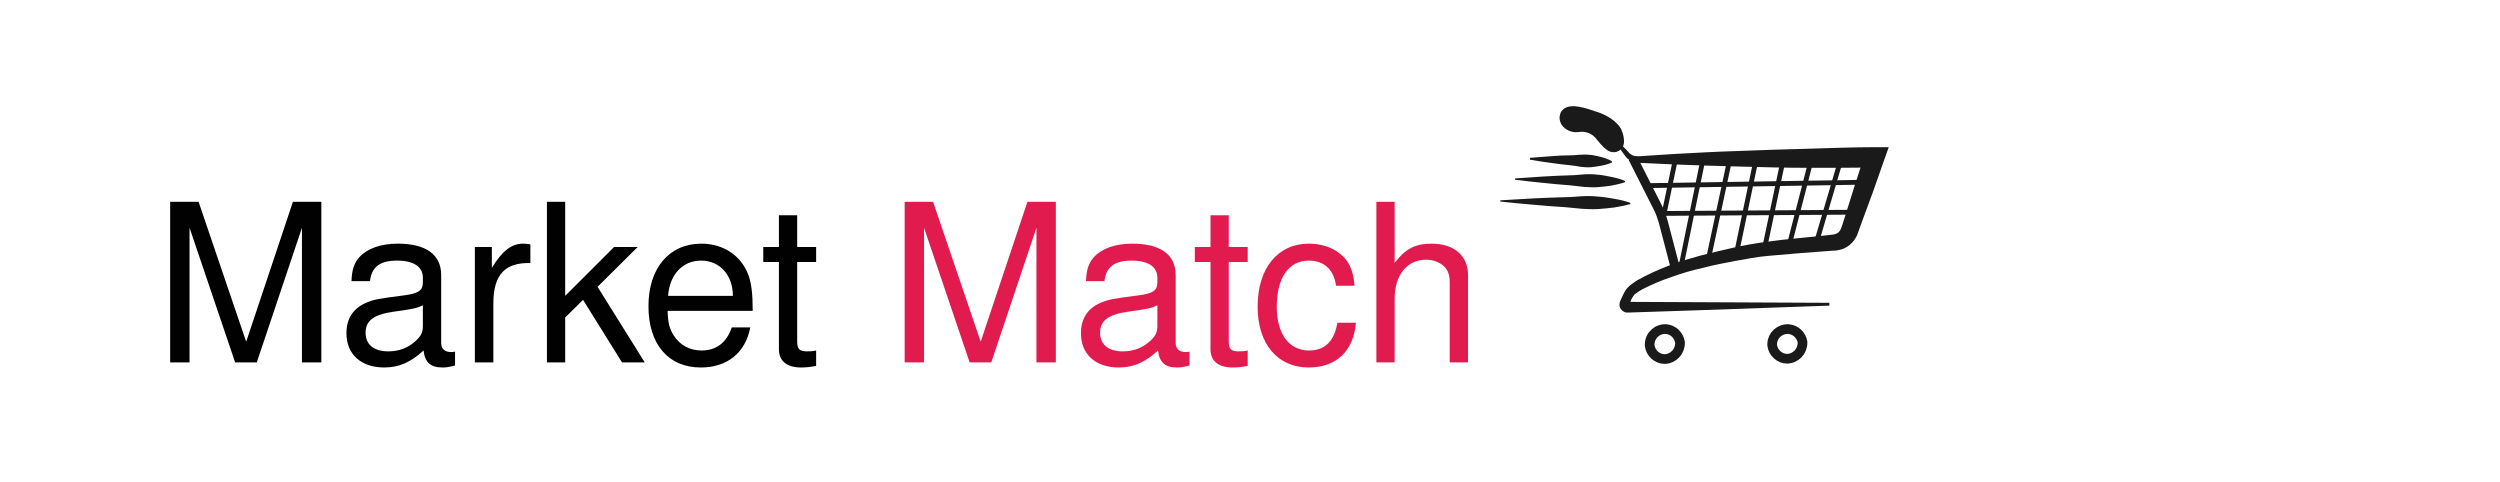
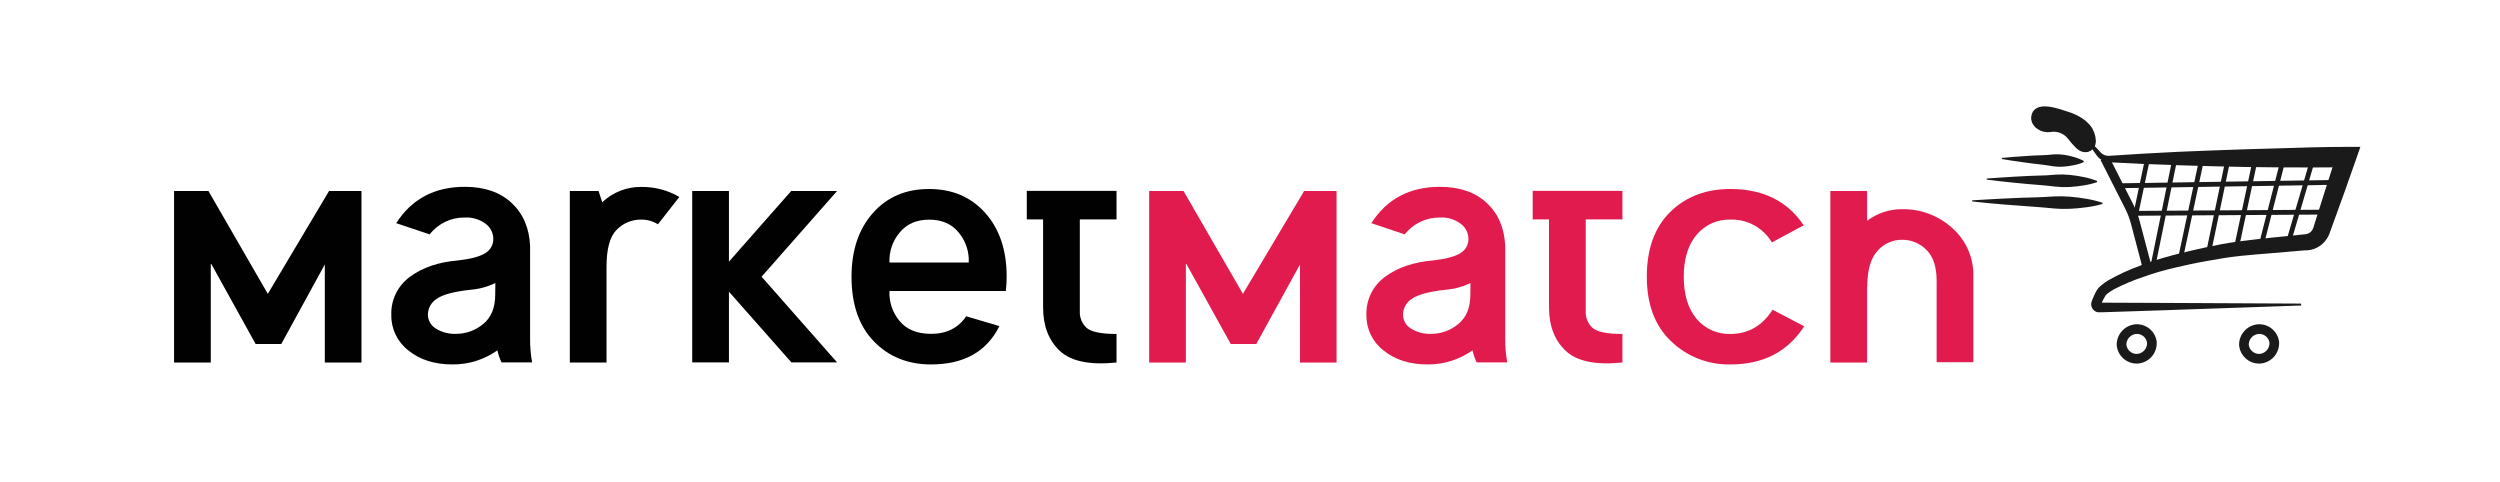
- <svg xmlns="http://www.w3.org/2000/svg" version="1.1" id="Capa_1" x="0px" y="0px" viewBox="0 0 800 154" style="enable-background:new 0 0 800 154;" xml:space="preserve">
-   <style type="text/css">
- 	.st0{fill:#1A1A1A;}
- 	.st1{fill:none;stroke:#1A1A1A;stroke-width:6.2;stroke-miterlimit:10;}
- 	.st2{fill:none;stroke:#1A1A1A;stroke-width:3.1;stroke-miterlimit:10;}
- 	.st3{fill:none;stroke:#1A1A1A;stroke-width:1.55;stroke-miterlimit:10;}
- 	.st4{fill:none;stroke:#1A1A1A;stroke-width:2.91;stroke-miterlimit:10;}
- 	.st5{fill:#010101;}
- 	.st6{font-family:'Helvetica';}
- 	.st7{font-size:70.5px;}
- 	.st8{fill:#E11B4D;}
- </style>
-   <path class="st0" d="M585.4,97.8l-42.5,1.5l-21.3,0.7H521h-0.2c-0.1,0-0.3,0-0.4,0c-0.3,0-0.5-0.1-0.8-0.3c-1-0.5-1.6-1.7-1.3-2.8  c0-0.1,0.1-0.3,0.1-0.4l0.1-0.2l0.1-0.3l0.3-0.6c0.2-0.4,0.4-0.9,0.6-1.3c0.2-0.5,0.5-0.9,0.8-1.4c0.1-0.1,0.2-0.2,0.3-0.4  c0.1-0.1,0.2-0.2,0.3-0.3c0.2-0.2,0.4-0.4,0.6-0.6c0.8-0.6,1.6-1.2,2.4-1.7c3.2-1.8,6.5-3.3,9.9-4.6c1.6-0.6,3.4-1.3,5.1-1.8  s3.5-1,5.2-1.5c3.5-0.9,6.9-1.7,10.4-2.5s7-1.4,10.6-1.9s7.1-0.9,10.6-1.2l10.6-1.1l0.6-0.1l0.3-0.1c0.2-0.1,0.4-0.1,0.6-0.2  c0.4-0.2,0.7-0.5,1-0.9c0.3-0.5,0.5-1.1,0.7-1.7l0.8-2.5c2.1-6.8,4.2-13.5,6.5-20.2l3.1,4.2c-7.2,0.1-14.4,0.1-21.5,0.1  s-14.4-0.2-21.6-0.4s-14.4-0.4-21.6-0.7c-3.6-0.2-7.2-0.3-10.8-0.5c-0.5,0-1-0.1-1.5-0.2c-0.5-0.1-1-0.4-1.5-0.7  c-0.5-0.3-0.9-0.7-1.2-1.1l-0.8-1.1c-1.1-1.5-2.1-2.9-3.1-4.4l0.5-0.4c1.2,1.3,2.5,2.6,3.8,3.9l0.9,1c0.3,0.2,0.6,0.4,0.9,0.6  c0.3,0.1,0.7,0.2,1,0.3c0.4,0,0.8,0,1.1,0c3.6-0.2,7.2-0.5,10.8-0.7c7.2-0.4,14.4-0.8,21.5-1c7.2-0.3,14.4-0.5,21.5-0.7  s14.4-0.5,21.6-0.5h4.5l-1.5,4.2c-2.3,6.7-4.7,13.4-7.2,20l-0.9,2.5c-0.2,0.4-0.2,0.7-0.5,1.4c-0.3,0.6-0.6,1.2-1,1.7  c-0.8,1.1-1.8,1.9-3,2.5c-0.6,0.3-1.2,0.5-1.9,0.6c-0.3,0.1-0.7,0.1-1,0.2h-0.7L576.1,81c-3.5,0.3-7,0.6-10.5,0.9s-6.9,1-10.3,1.6  s-6.9,1.3-10.3,2.2c-1.7,0.4-3.4,0.8-5.1,1.3s-3.3,1-4.9,1.6c-3.3,1.1-6.4,2.4-9.5,4c-0.7,0.4-1.4,0.8-2,1.3l-0.4,0.3  c0,0-0.1,0.1-0.1,0.1c0,0-0.1,0.1-0.1,0.1c-0.2,0.3-0.4,0.6-0.6,0.9c-0.2,0.4-0.4,0.7-0.5,1.1l-0.3,0.6l-0.1,0.3c0,0-0.1,0.1,0,0.1  s0,0,0-0.1c0-0.2-0.1-0.5-0.3-0.6c-0.1,0-0.1,0-0.2-0.1h0.7l21.3,0.1l42.5,0.2L585.4,97.8z" />
-   <path class="st1" d="M516.5,45.6c-0.4,0.2-1.5-0.9-3.1-2.9c-2-2.7-5.4-4.1-8.7-3.5c-1.2,0.2-2.9-0.8-2.5-1.8  c0.1-0.3,1.5-0.9,7.1,1.1c1.5,0.4,5.1,1.7,6.7,4.2C516.4,43.5,516.8,45.4,516.5,45.6z" />
-   <path class="st2" d="M533.1,105.3c-2.8-0.1-5.1,2-5.2,4.8c0,0.2,0,0.3,0,0.5c0.3,2.4,2.4,4.3,4.8,4.3c2.8-0.1,4.9-2.4,4.9-5.1  c0-0.1,0-0.2,0-0.3C537.2,107.2,535.4,105.5,533.1,105.3z" />
-   <path class="st2" d="M572.3,105.3c-2.8-0.1-5.1,2-5.2,4.7c0,0.2,0,0.3,0,0.5c0.3,2.4,2.4,4.3,4.8,4.3c2.8-0.1,4.9-2.4,4.9-5.1  c0-0.1,0-0.2,0-0.3C576.4,107.2,574.6,105.5,572.3,105.3z" />
-   <line class="st3" x1="589.3" y1="50.3" x2="581.1" y2="78.1" />
-   <line class="st3" x1="579.8" y1="50.3" x2="572.4" y2="79" />
-   <line class="st3" x1="570.9" y1="49.8" x2="564.6" y2="79.7" />
-   <line class="st3" x1="562.1" y1="50.3" x2="555.6" y2="81.4" />
-   <line class="st3" x1="553.7" y1="50.2" x2="546.6" y2="83.3" />
-   <line class="st3" x1="545.2" y1="49.8" x2="538" y2="84.9" />
-   <path class="st4" d="M522.5,50.6l7.8,15.4c0.9,1.7,1.5,3.4,2,5.2l3.9,14.9" />
-   <line class="st3" x1="536.2" y1="50.7" x2="532.1" y2="70.3" />
-   <line class="st3" x1="597.1" y1="58.3" x2="527" y2="59.4" />
-   <line class="st3" x1="593.9" y1="67.9" x2="531.6" y2="68.3" />
-   <path class="st0" d="M489.6,50.5c2.2-0.2,4.4-0.3,6.6-0.5s4.4-0.3,6.6-0.3c1.1,0,2.2-0.2,3.3-0.2c1.1-0.1,2.2,0,3.3,0.1  c1.1,0.2,2.2,0.4,3.2,0.7c1.1,0.3,2.2,0.7,3.2,1.3v0.4c-1.1,0.5-2.2,0.8-3.3,1c-1.1,0.2-2.2,0.4-3.3,0.5c-1.1,0.1-2.2,0-3.3-0.1  c-1.1-0.2-2.2-0.4-3.3-0.5c-2.2-0.2-4.3-0.5-6.5-0.8s-4.3-0.6-6.5-1V50.5z" />
-   <path class="st0" d="M484.8,57.1c3-0.2,5.9-0.4,8.8-0.6s5.9-0.3,8.8-0.4c1.5,0,3-0.2,4.4-0.3c1.5-0.1,2.9-0.1,4.4,0.1  c1.5,0.1,2.9,0.4,4.4,0.7c1.5,0.3,3,0.7,4.4,1.3v0.4c-1.4,0.5-2.9,0.8-4.4,1.1c-1.5,0.2-2.9,0.4-4.4,0.5c-1.5,0.1-2.9,0-4.4-0.1  c-1.5-0.2-2.9-0.3-4.4-0.5c-2.9-0.2-5.9-0.5-8.8-0.8c-2.9-0.3-5.9-0.6-8.8-1L484.8,57.1z" />
-   <path class="st0" d="M480.1,64.1c3.5-0.2,7-0.4,10.4-0.6s7-0.3,10.4-0.4c1.7,0,3.5-0.2,5.2-0.3c1.7-0.1,3.5-0.1,5.2,0.1  c1.7,0.1,3.5,0.4,5.2,0.7c1.8,0.3,3.5,0.7,5.2,1.3v0.4c-1.7,0.5-3.5,0.8-5.2,1.1c-1.7,0.2-3.5,0.4-5.2,0.5c-1.7,0.1-3.5,0-5.2-0.1  c-1.7-0.2-3.5-0.3-5.2-0.5c-3.5-0.2-7-0.5-10.4-0.8s-6.9-0.6-10.4-1L480.1,64.1z" />
-   <text transform="matrix(1 0 0 1 49.17 115.97)" class="st5 st6 st7">Market</text>
-   <text transform="matrix(1 0 0 1 284.21 115.97)" class="st8 st6 st7">Match</text>
+ <svg xmlns="http://www.w3.org/2000/svg" id="Capa_1" data-name="Capa 1" viewBox="0 0 800 154.01">
+   <path d="M736.39,97.76l-42.5,1.47-21.26.7-.66,0h-.22a3,3,0,0,1-.41,0,2.41,2.41,0,0,1-.78-.27,2.62,2.62,0,0,1-1.33-2.82,1.74,1.74,0,0,1,.11-.39l.07-.2.13-.32.26-.64c.18-.43.37-.86.58-1.29a11.28,11.28,0,0,1,.76-1.36c.08-.12.18-.25.29-.39a3,3,0,0,1,.33-.35c.19-.18.38-.38.58-.55a18.5,18.5,0,0,1,2.4-1.7,66.94,66.94,0,0,1,9.93-4.57c1.63-.63,3.38-1.29,5.11-1.83s3.46-1,5.2-1.5c3.46-.92,6.94-1.74,10.43-2.5s7-1.45,10.63-1.94,7.09-.86,10.63-1.24L737.26,75l.63-.06.33-.07a2.93,2.93,0,0,0,.64-.25,2.82,2.82,0,0,0,1-.9,5.24,5.24,0,0,0,.66-1.66l.8-2.54c2.14-6.76,4.25-13.53,6.47-20.25l3.06,4.22c-7.19.13-14.37.11-21.55.07s-14.37-.16-21.56-.37-14.37-.4-21.56-.71q-5.38-.23-10.78-.53a7.17,7.17,0,0,1-1.55-.18,5.12,5.12,0,0,1-1.51-.67,5,5,0,0,1-1.2-1.1l-.81-1.12c-1.06-1.45-2.08-2.93-3.12-4.4l.48-.4c1.25,1.29,2.53,2.57,3.78,3.87l.91,1a3.43,3.43,0,0,0,.88.6,3.27,3.27,0,0,0,1,.28,5.66,5.66,0,0,0,1.14,0q5.39-.37,10.77-.68,10.77-.63,21.54-1c7.18-.31,14.37-.47,21.55-.69S743.63,47,750.81,47l4.51,0-1.46,4.2c-2.31,6.7-4.74,13.36-7.15,20l-.9,2.5c-.16.45-.25.73-.53,1.44a8.57,8.57,0,0,1-1,1.7,8.38,8.38,0,0,1-3,2.48,8.68,8.68,0,0,1-1.86.63c-.31.07-.65.11-1,.15l-.7,0L727.12,81c-3.52.28-7,.56-10.52.92s-6.89,1-10.34,1.59-6.89,1.35-10.3,2.15c-1.7.41-3.4.83-5.06,1.31s-3.26,1-4.94,1.61a63.72,63.72,0,0,0-9.5,4,15.31,15.31,0,0,0-2,1.31l-.4.35a1.37,1.37,0,0,0-.13.13.61.61,0,0,0-.11.14,7.07,7.07,0,0,0-.56.94c-.19.36-.37.74-.55,1.12l-.26.59-.12.29s-.06.14-.05.11,0,0,0-.08a.52.52,0,0,0-.28-.57,1,1,0,0,0-.16-.06h.7l21.26.09,42.53.21Z" fill="#1a1a1a" />
+   <path d="M667.46,45.59c-.44.23-1.5-.91-3.11-2.91a8.89,8.89,0,0,0-8.72-3.49c-1.16.19-2.91-.78-2.52-1.75.1-.26,1.47-.9,7.08,1.07,1.49.42,5.13,1.65,6.69,4.17C667.37,43.49,667.82,45.39,667.46,45.59Z" fill="none" stroke="#1a1a1a" stroke-miterlimit="10" stroke-width="6.2" />
+   <path d="M684.13,105.31a5,5,0,0,0-5.23,5.23,4.9,4.9,0,0,0,4.84,4.27,5,5,0,0,0,4.85-5.43A4.86,4.86,0,0,0,684.13,105.31Z" fill="none" stroke="#1a1a1a" stroke-miterlimit="10" stroke-width="3.1" />
+   <path d="M723.3,105.31a5,5,0,0,0-5.24,5.23,4.92,4.92,0,0,0,4.85,4.27,5,5,0,0,0,4.85-5.43A4.86,4.86,0,0,0,723.3,105.31Z" fill="none" stroke="#1a1a1a" stroke-miterlimit="10" stroke-width="3.1" />
+   <line x1="740.29" y1="50.32" x2="732.13" y2="78.12" fill="none" stroke="#1a1a1a" stroke-miterlimit="10" stroke-width="1.55" />
+   <line x1="730.8" y1="50.32" x2="723.44" y2="79.03" fill="none" stroke="#1a1a1a" stroke-miterlimit="10" stroke-width="1.55" />
+   <line x1="721.94" y1="49.85" x2="715.57" y2="79.72" fill="none" stroke="#1a1a1a" stroke-miterlimit="10" stroke-width="1.55" />
+   <line x1="713.1" y1="50.32" x2="706.62" y2="81.39" fill="none" stroke="#1a1a1a" stroke-miterlimit="10" stroke-width="1.55" />
+   <line x1="704.69" y1="50.24" x2="697.62" y2="83.33" fill="none" stroke="#1a1a1a" stroke-miterlimit="10" stroke-width="1.55" />
+   <line x1="696.15" y1="49.85" x2="688.98" y2="84.95" fill="none" stroke="#1a1a1a" stroke-miterlimit="10" stroke-width="1.55" />
+   <path d="M673.49,50.57,681.31,66a26,26,0,0,1,2,5.21l3.93,14.93" fill="none" stroke="#1a1a1a" stroke-miterlimit="10" stroke-width="2.91" />
+   <line x1="687.23" y1="50.71" x2="683.07" y2="70.33" fill="none" stroke="#1a1a1a" stroke-miterlimit="10" stroke-width="1.55" />
+   <line x1="748.09" y1="58.34" x2="678" y2="59.44" fill="none" stroke="#1a1a1a" stroke-miterlimit="10" stroke-width="1.55" />
+   <line x1="744.87" y1="67.87" x2="682.58" y2="68.27" fill="none" stroke="#1a1a1a" stroke-miterlimit="10" stroke-width="1.55" />
+   <path d="M640.61,50.53c2.19-.23,4.38-.35,6.57-.53s4.38-.26,6.57-.34c1.09,0,2.19-.16,3.28-.25a15.64,15.64,0,0,1,3.28.1,23.58,23.58,0,0,1,3.25.7,14.81,14.81,0,0,1,3.23,1.29l0,.39a15.28,15.28,0,0,1-3.31,1,23.55,23.55,0,0,1-3.3.45,15.58,15.58,0,0,1-3.27-.14c-1.08-.17-2.17-.37-3.26-.49-2.17-.24-4.35-.52-6.52-.82s-4.35-.63-6.52-1Z" fill="#1a1a1a" />
+   <path d="M635.76,57.12c3-.24,5.89-.38,8.84-.58s5.89-.29,8.83-.39c1.48,0,3-.17,4.42-.27a28.2,28.2,0,0,1,4.41.08,41.38,41.38,0,0,1,4.4.67,24.79,24.79,0,0,1,4.39,1.27v.39a25.59,25.59,0,0,1-4.44,1.07,44.21,44.21,0,0,1-4.42.48,27.09,27.09,0,0,1-4.41-.12c-1.47-.16-2.94-.35-4.4-.46q-4.41-.34-8.81-.78c-2.94-.33-5.88-.6-8.81-1Z" fill="#1a1a1a" />
+   <path d="M631.1,64.1c3.48-.24,7-.38,10.44-.58s7-.29,10.43-.39c1.74-.05,3.48-.17,5.22-.27a39.37,39.37,0,0,1,5.21.08c1.74.14,3.47.37,5.2.67a33.27,33.27,0,0,1,5.19,1.27v.39a34.8,34.8,0,0,1-5.24,1.07q-2.61.36-5.22.48a37.78,37.78,0,0,1-5.21-.12c-1.73-.16-3.47-.35-5.2-.46-3.47-.23-6.95-.49-10.41-.78s-6.94-.59-10.41-1Z" fill="#1a1a1a" />
+   <path d="M67.45,84.17V116H55.7V61.13h11l19,32.9,19.59-32.9h10.38V116H103.94V84.63L90,110.09H81.81Z" fill="#010101" />
+   <path d="M159.16,112.11a24.47,24.47,0,0,1-14.36,4.51q-8.61,0-14.1-4.47a14,14,0,0,1-5.48-11.26,14.48,14.48,0,0,1,6-12.34q6-4.44,15.41-5.22c4.18-.48,7.09-1.28,8.75-2.39a5.15,5.15,0,0,0,2.48-4.47,6.07,6.07,0,0,0-2.45-4.86,10.28,10.28,0,0,0-6.69-2A14,14,0,0,0,137.49,75l-10.71-3.59q7.46-11.62,21.94-11.63,9.47,0,15,5.16t5.91,13.78V108.2a40.65,40.65,0,0,0,.65,7.77h-9.79A18,18,0,0,1,159.16,112.11Zm-.65-21.54a22.37,22.37,0,0,1-8,2.16q-7.77.84-10.68,2.84a6,6,0,0,0-2.9,5.12,5.21,5.21,0,0,0,2.48,4.41,11.45,11.45,0,0,0,6.66,1.73,13.48,13.48,0,0,0,8.49-3.1q3.92-3.11,3.91-9.5Z" fill="#010101" />
+   <path d="M192.72,64.72a17.76,17.76,0,0,1,12.47-4.9,23.56,23.56,0,0,1,12.2,3.2l-6.85,8.75a9.93,9.93,0,0,0-5.35-1.5,10.77,10.77,0,0,0-7.84,3.23q-3.25,3.24-3.26,11.78V116H182.34V61.13h9.2Z" fill="#010101" />
+   <polygon points="243.71 88.54 267.86 115.96 253.24 115.96 233.26 93.34 233.26 115.96 221.51 115.96 221.51 61.13 233.26 61.13 233.26 83.73 253.17 61.13 267.86 61.13 243.71 88.54" fill="#010101" />
+   <path d="M284.63,93.12a13.94,13.94,0,0,0,3.17,9.53q3.36,4.17,10.15,4.18,7.44,0,11.23-5.62l10.64,3.14q-6.13,12.27-21.87,12.27-11.16,0-18.31-7.38t-7.15-20.69q0-12.66,6.82-20.37t18-7.7q11.16,0,18,7.7t6.82,20.37a37.82,37.82,0,0,1-.26,4.57ZM310,84a13.88,13.88,0,0,0-3.17-9.53q-3.36-4.19-9.49-4.18t-9.5,4.18A13.93,13.93,0,0,0,284.63,84Z" fill="#010101" />
+   <path d="M357.29,61.07V70.2H345.54V99.65a6.75,6.75,0,0,0,2.12,5.22c1.41,1.3,4.62,2,9.63,2V116q-12.8,1.31-18.15-3.72t-5.35-13.91V70.2h-5.22V61.07Z" fill="#010101" />
+   <path d="M379.48,84.17V116H367.73V61.13h11l19,32.9,19.59-32.9h10.38V116H416V84.63l-14,25.46h-8.16Z" fill="#e11b4d" />
+   <path d="M471.2,112.11a24.47,24.47,0,0,1-14.36,4.51q-8.61,0-14.1-4.47a14,14,0,0,1-5.48-11.26,14.48,14.48,0,0,1,6-12.34q6-4.44,15.41-5.22c4.18-.48,7.09-1.28,8.75-2.39a5.15,5.15,0,0,0,2.48-4.47,6.07,6.07,0,0,0-2.45-4.86,10.28,10.28,0,0,0-6.69-2A14,14,0,0,0,449.53,75l-10.71-3.59q7.46-11.62,21.94-11.63,9.47,0,15,5.16t5.91,13.78V108.2a40.65,40.65,0,0,0,.65,7.77h-9.79A17.43,17.43,0,0,1,471.2,112.11Zm-.65-21.54a22.37,22.37,0,0,1-8,2.16q-7.77.84-10.68,2.84a6,6,0,0,0-2.9,5.12,5.18,5.18,0,0,0,2.48,4.41,11.45,11.45,0,0,0,6.66,1.73,13.43,13.43,0,0,0,8.48-3.1q3.93-3.11,3.92-9.5Z" fill="#e11b4d" />
+   <path d="M519.18,61.07V70.2H507.43V99.65a6.76,6.76,0,0,0,2.13,5.22c1.41,1.3,4.62,2,9.62,2V116q-12.79,1.31-18.14-3.72t-5.36-13.91V70.2h-5.22V61.07Z" fill="#e11b4d" />
+   <path d="M567.23,99.12l10.12,5.29q-7.9,12.21-23.57,12.21a26.57,26.57,0,0,1-19-7.38q-7.8-7.38-7.8-20.69t7.47-20.7q7.49-7.36,19.29-7.37,15.68,0,23.44,11.62L567,77.58a14.85,14.85,0,0,0-13.19-7.31,13.57,13.57,0,0,0-10.9,4.86q-4.11,4.88-4.11,13.42T542.88,102a13.55,13.55,0,0,0,10.9,4.87Q562.27,106.83,567.23,99.12Z" fill="#e11b4d" />
+   <path d="M631.47,88.48V115.9H619.72V89.78q0-6.59-3.26-9.82a10.77,10.77,0,0,0-7.84-3.23,10.25,10.25,0,0,0-7.83,3.56q-3.27,3.55-3.27,11.45h-.06V116H585.71V61.13h11.75v9.54a18.22,18.22,0,0,1,11.16-3.73A23.24,23.24,0,0,1,624.75,73,19.91,19.91,0,0,1,631.47,88.48Z" fill="#e11b4d" />
</svg>
